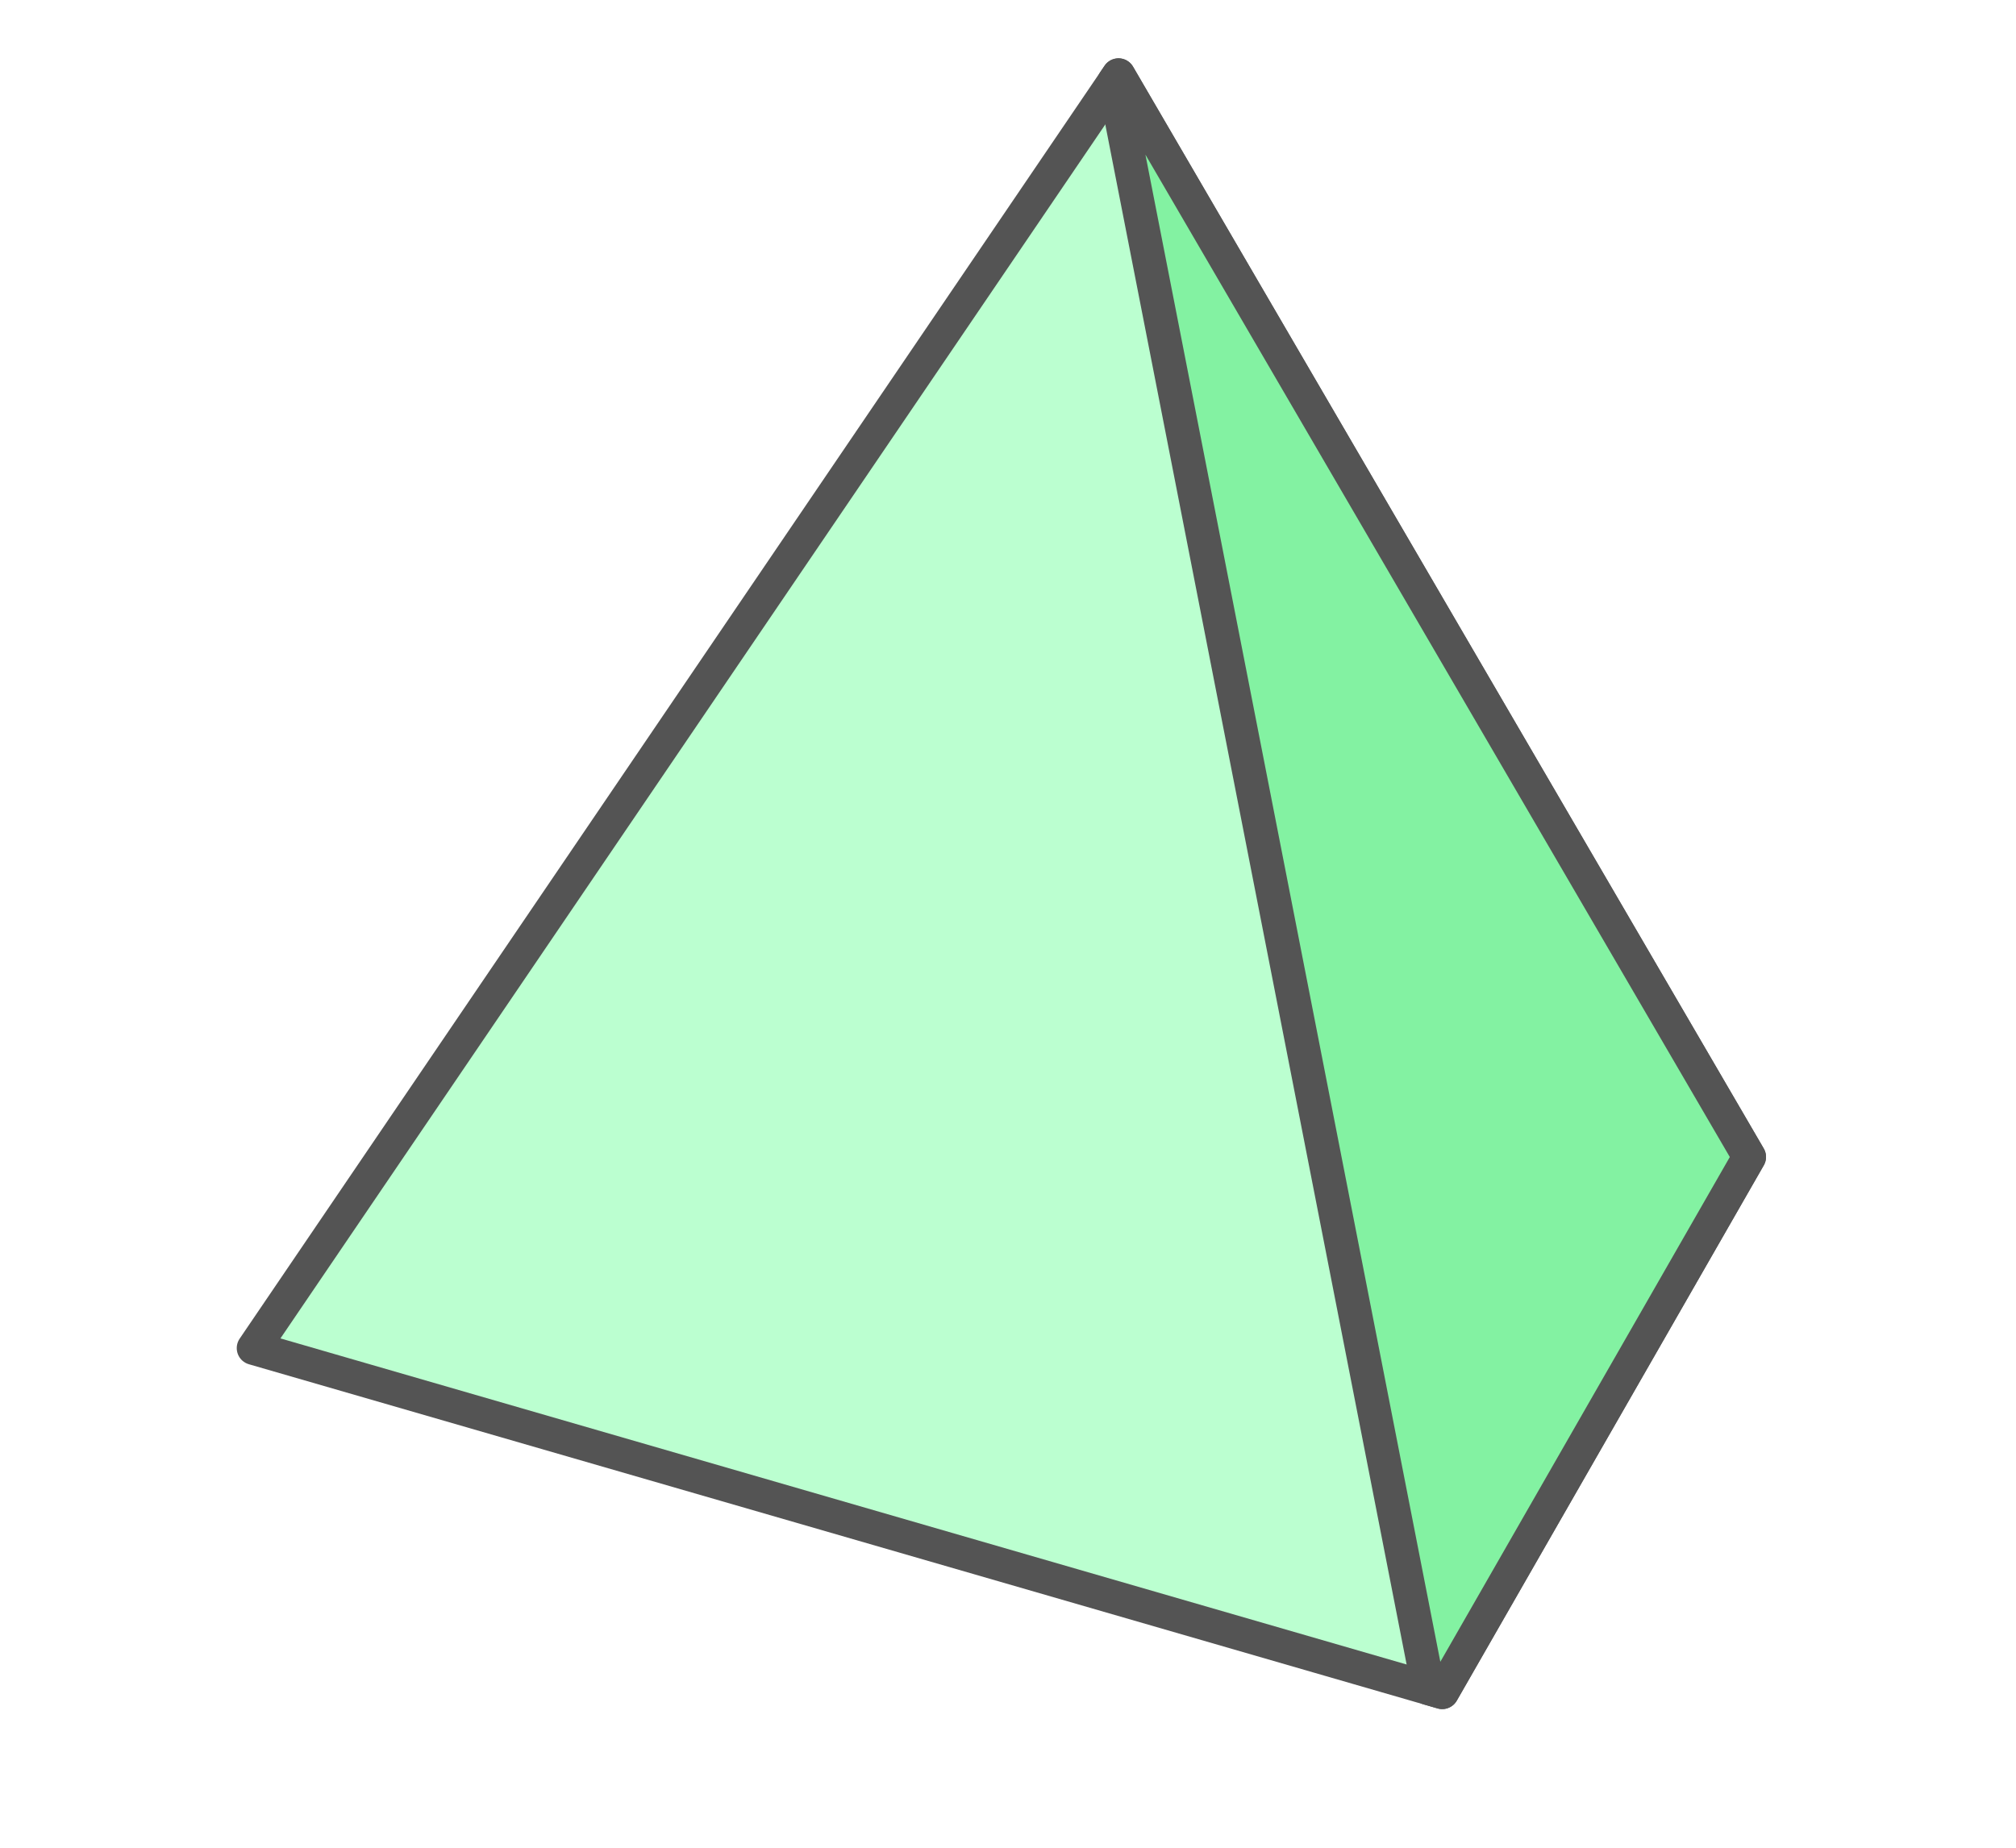
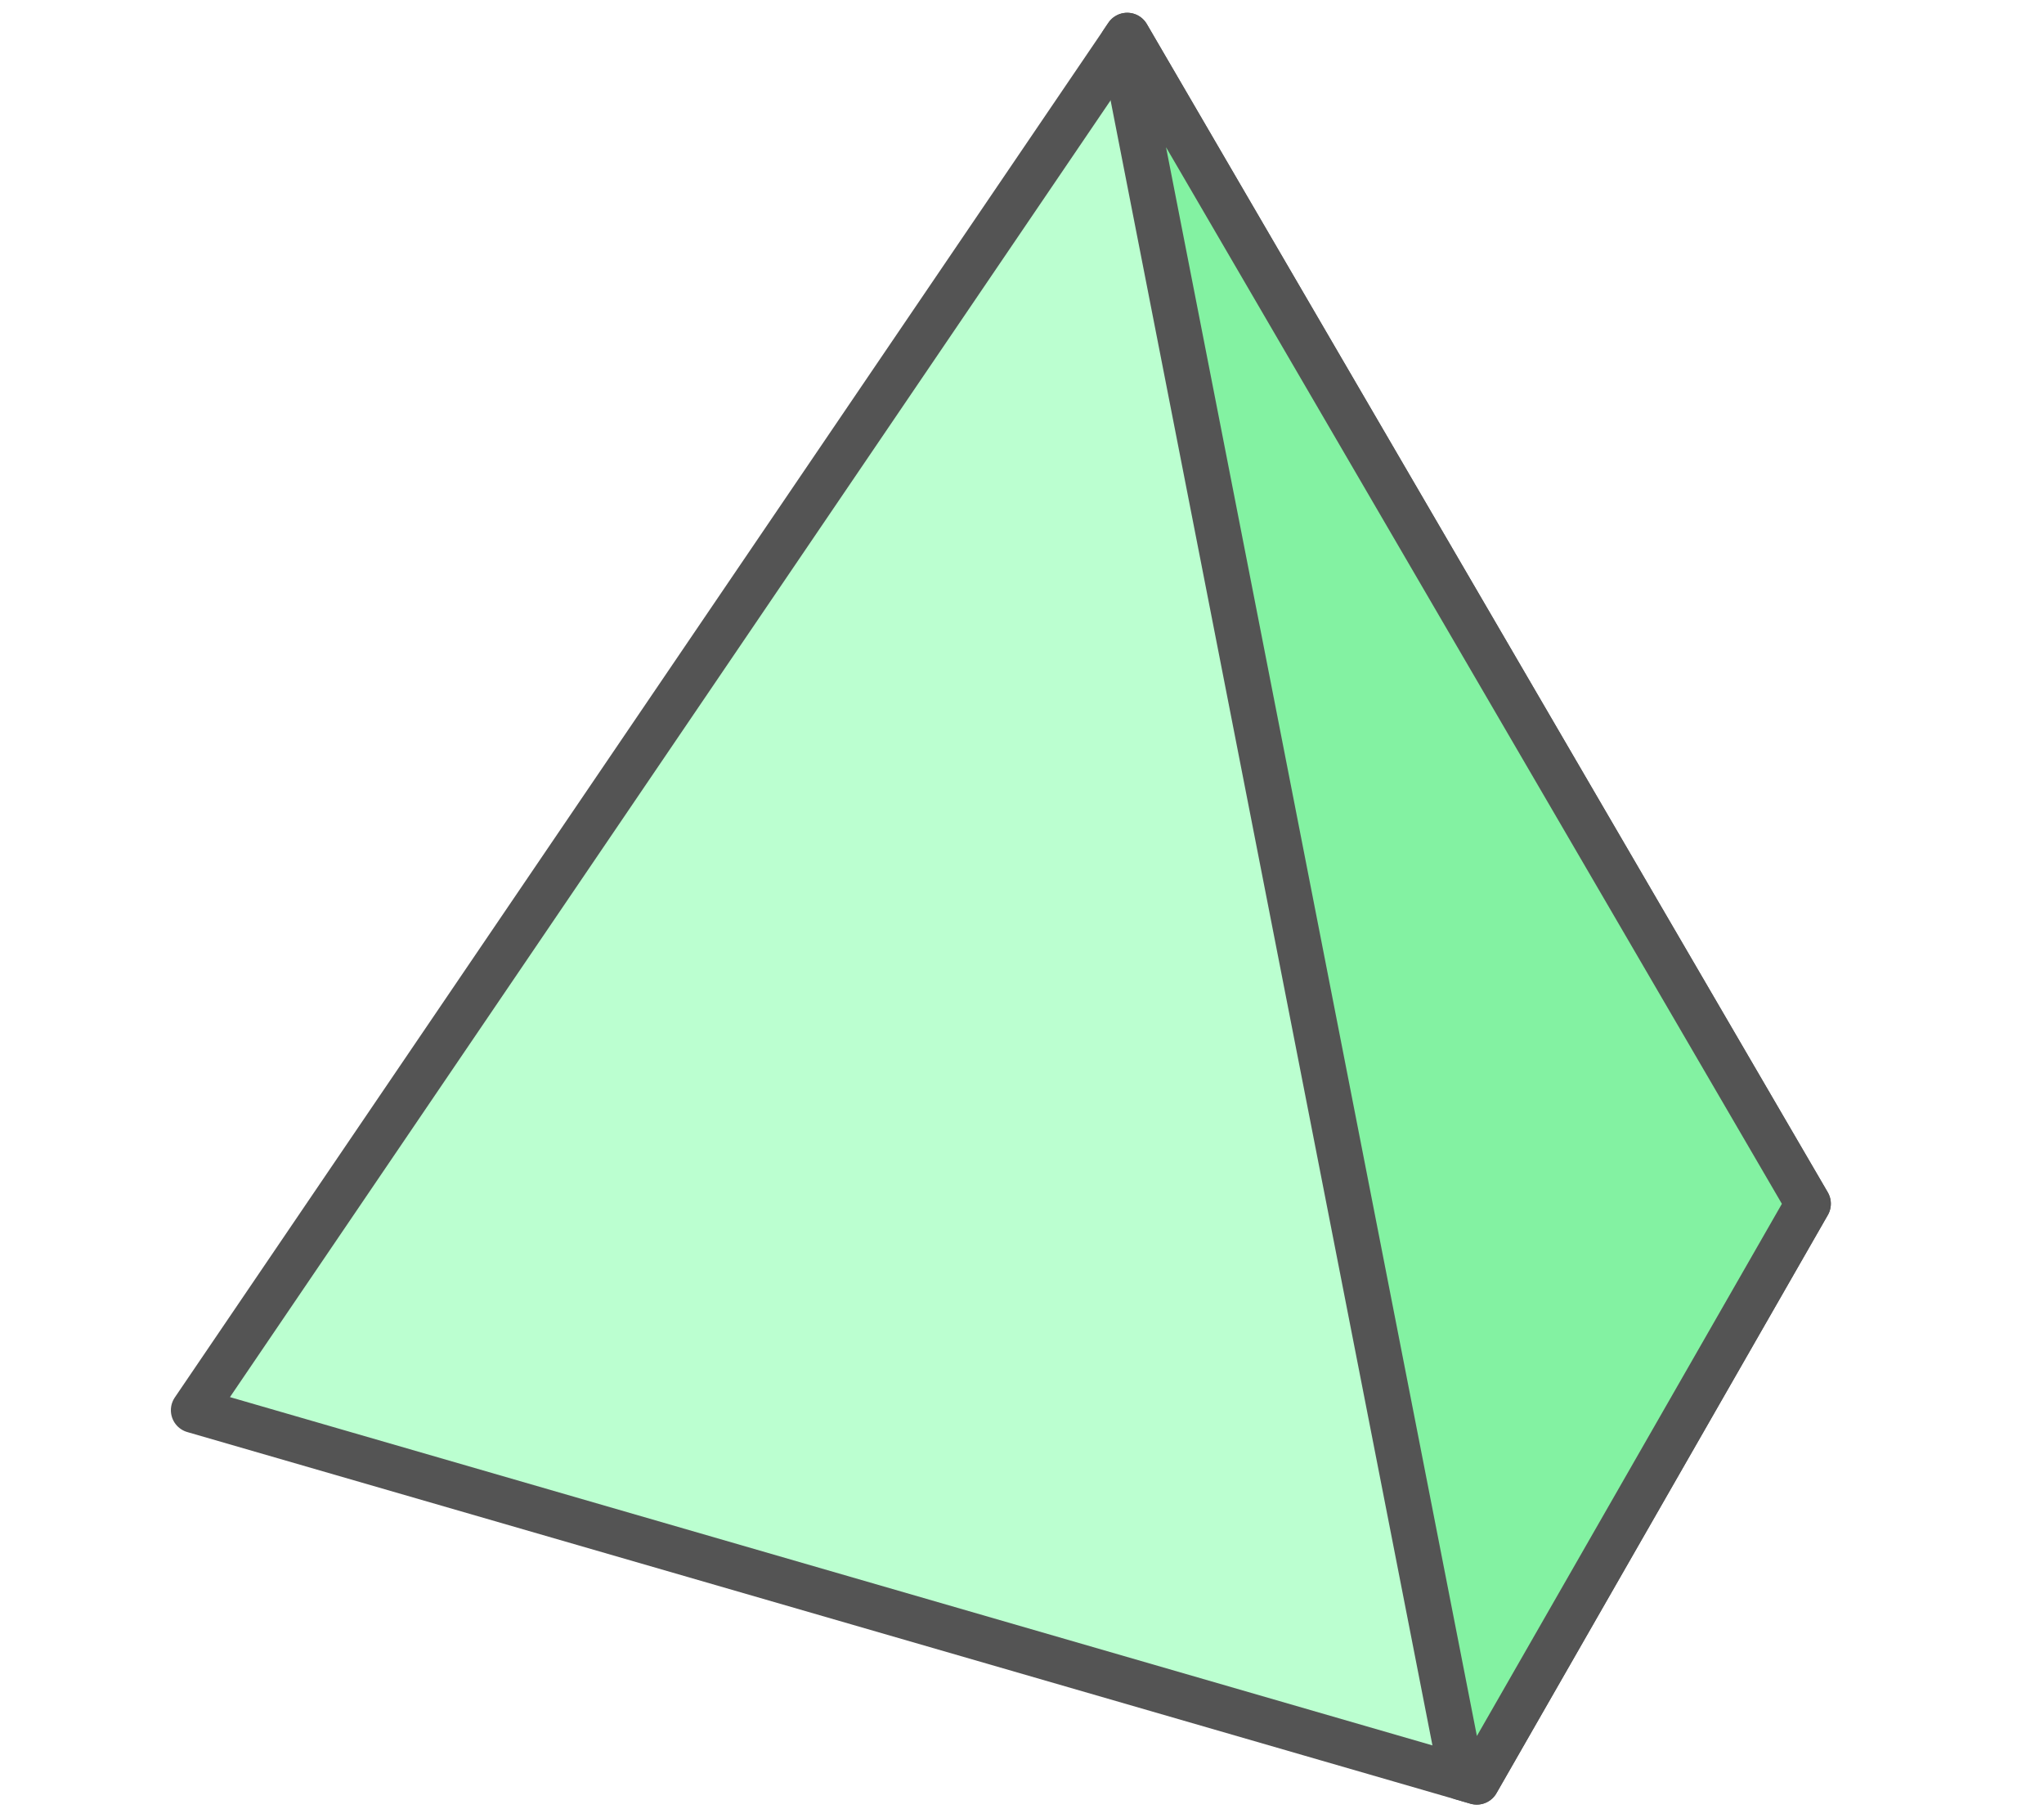
- <svg xmlns="http://www.w3.org/2000/svg" version="1.1" id="green" x="0px" y="0px" width="60px" height="55px" viewBox="62.251 -308.5 60 55" enable-background="new 62.251 -308.5 60 55" xml:space="preserve">
+ <svg xmlns="http://www.w3.org/2000/svg" version="1.1" id="green" x="0px" y="0px" width="45px" height="40px" viewBox="7.5 7.5 45 40" enable-background="new 7.5 7.5 45 40" xml:space="preserve">
  <g>
-     <path fill="#BBFFD0" stroke="#545454" stroke-linecap="round" stroke-linejoin="round" stroke-miterlimit="10" d="M95.54-306.264   l-25.743,37.892l35.377,10.245l9.137-15.935L95.54-306.264z" />
-     <polygon fill="#83F2A2" stroke="#545454" stroke-linecap="round" stroke-linejoin="round" stroke-miterlimit="10" points="   95.54,-306.264 95.407,-306.067 104.763,-258.246 105.174,-258.127 114.311,-274.062  " />
+     <path fill="#BBFFD0" stroke="#545454" stroke-linecap="round" stroke-linejoin="round" stroke-miterlimit="10" d="M32.316,8.281   L11.762,38.539l28.25,8.18l7.295-12.725L32.316,8.281z" />
+     <polygon fill="#83F2A2" stroke="#545454" stroke-linecap="round" stroke-linejoin="round" stroke-miterlimit="10" points="   32.316,8.281 32.211,8.438 39.684,46.623 40.012,46.719 47.307,33.994  " />
  </g>
</svg>
